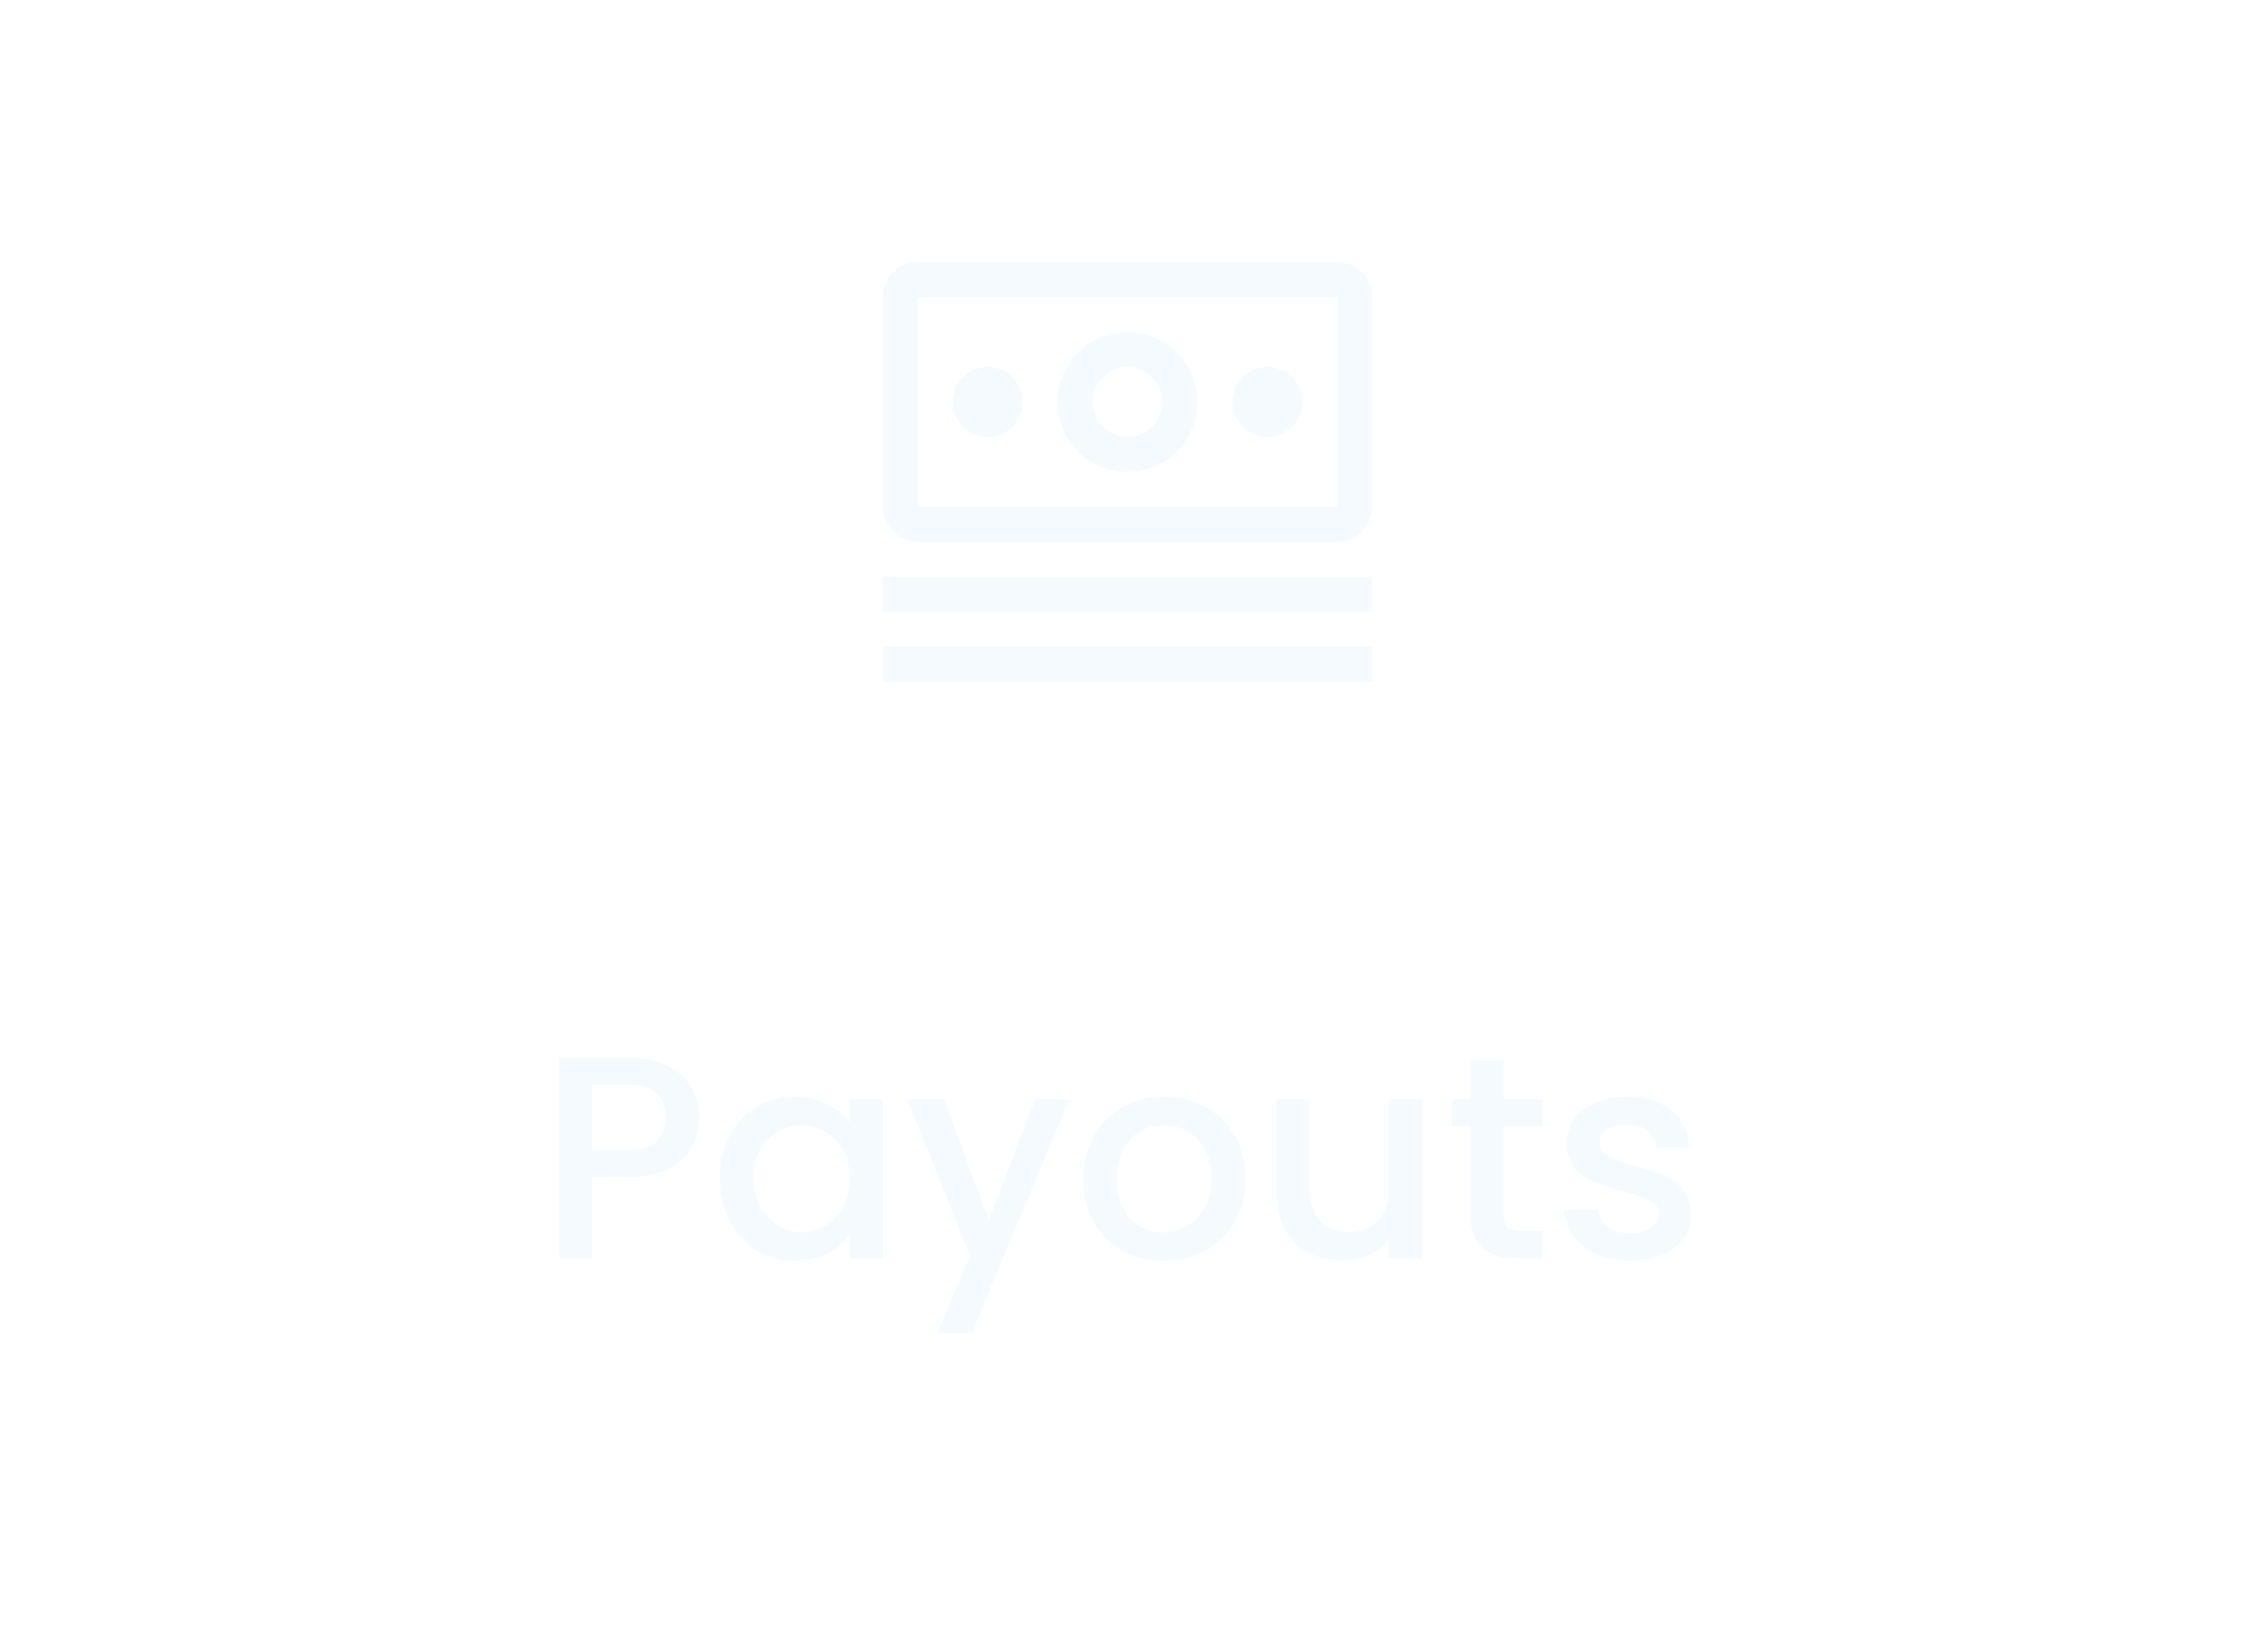
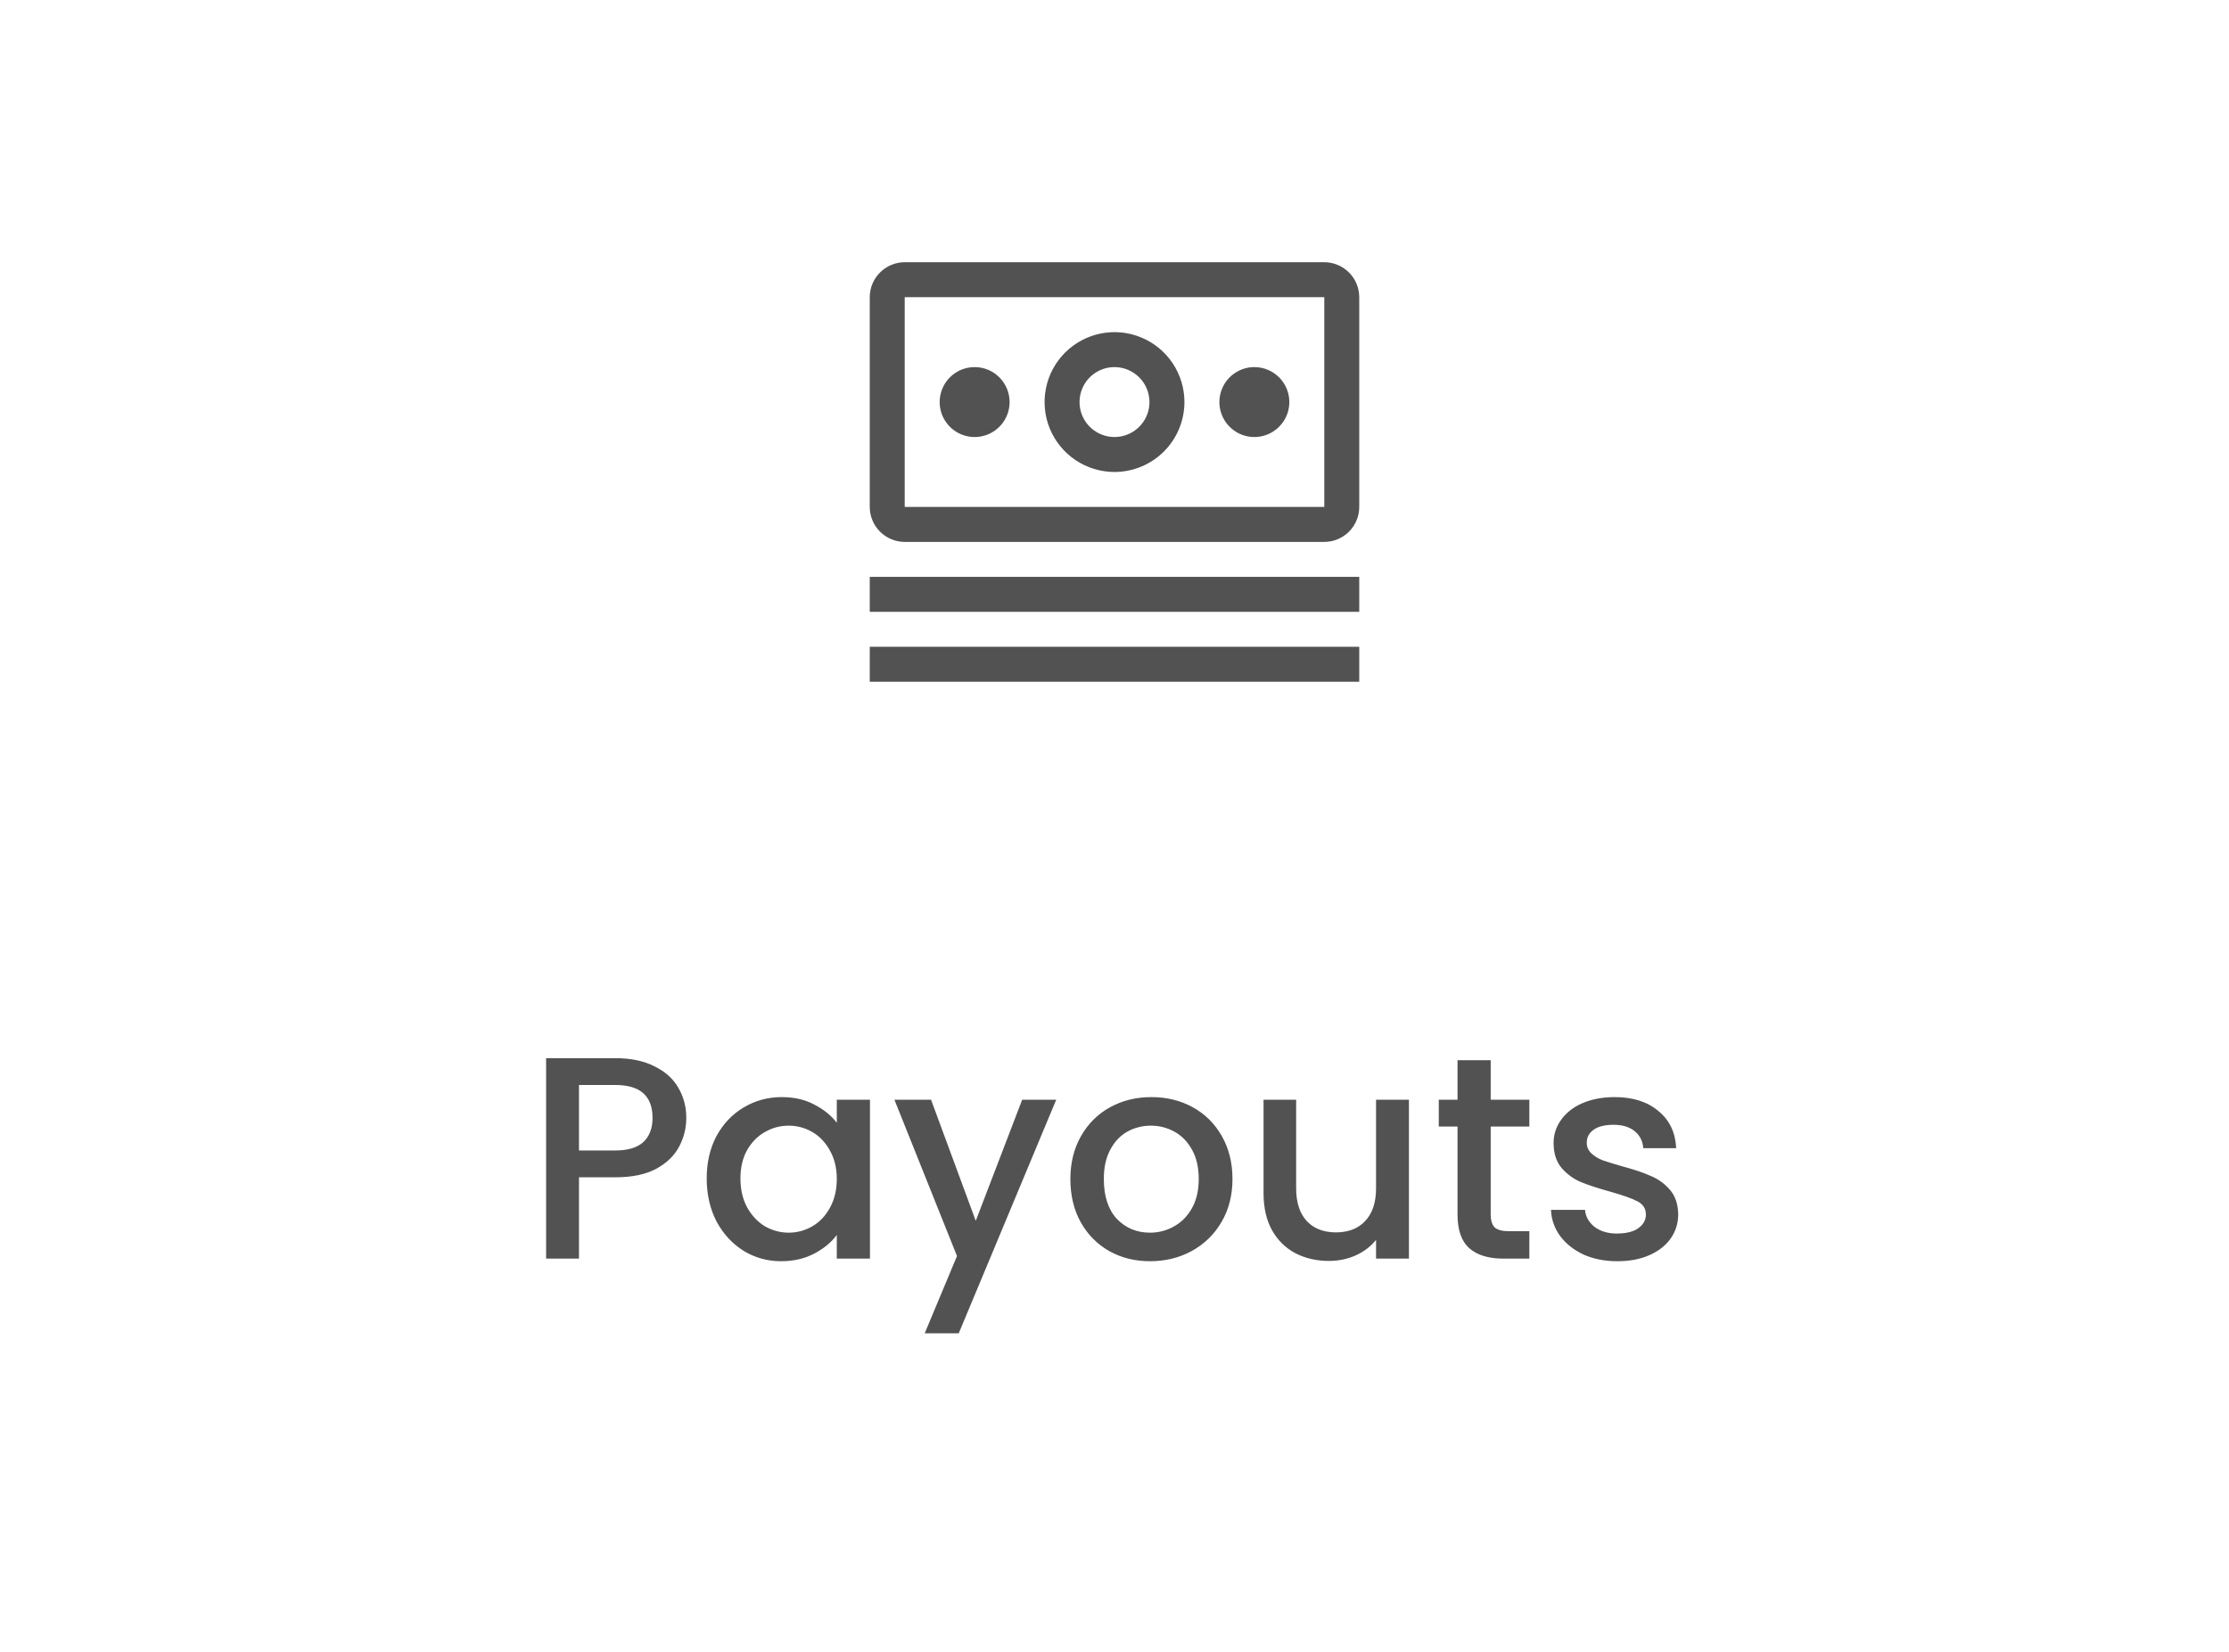
- <svg xmlns="http://www.w3.org/2000/svg" width="86" height="63" viewBox="0 0 86 63" fill="none">
-   <path d="M33.666 22H52.333V23.333H33.666V22Z" fill="#F1F8FF" fill-opacity="0.7" />
-   <path d="M33.666 24.667H52.333V26H33.666V24.667Z" fill="#F1F8FF" fill-opacity="0.7" />
-   <path d="M48.333 14C48.07 14 47.812 14.078 47.593 14.225C47.373 14.371 47.202 14.579 47.102 14.823C47.001 15.067 46.974 15.335 47.026 15.594C47.077 15.852 47.204 16.09 47.391 16.276C47.577 16.463 47.815 16.59 48.073 16.641C48.332 16.692 48.6 16.666 48.844 16.565C49.087 16.464 49.295 16.293 49.442 16.074C49.589 15.855 49.667 15.597 49.667 15.333C49.667 14.98 49.526 14.641 49.276 14.39C49.026 14.14 48.687 14 48.333 14Z" fill="#F1F8FF" fill-opacity="0.7" />
-   <path d="M43 18C42.472 18 41.957 17.844 41.518 17.55C41.08 17.258 40.738 16.841 40.536 16.354C40.334 15.867 40.281 15.33 40.384 14.813C40.487 14.296 40.741 13.821 41.114 13.448C41.487 13.075 41.962 12.821 42.479 12.718C42.997 12.615 43.533 12.668 44.02 12.87C44.507 13.071 44.924 13.413 45.217 13.852C45.51 14.29 45.666 14.806 45.666 15.333C45.666 16.04 45.384 16.718 44.884 17.218C44.384 17.718 43.707 17.999 43 18ZM43 14C42.736 14 42.478 14.078 42.259 14.225C42.04 14.371 41.869 14.579 41.768 14.823C41.667 15.067 41.641 15.335 41.692 15.593C41.743 15.852 41.87 16.09 42.057 16.276C42.243 16.463 42.481 16.59 42.74 16.641C42.998 16.692 43.266 16.666 43.51 16.565C43.754 16.464 43.962 16.293 44.108 16.074C44.255 15.855 44.333 15.597 44.333 15.333C44.333 14.98 44.192 14.641 43.942 14.391C43.692 14.141 43.353 14 43 14Z" fill="#F1F8FF" fill-opacity="0.7" />
-   <path d="M37.666 14C37.403 14 37.145 14.078 36.926 14.225C36.706 14.371 36.535 14.579 36.434 14.823C36.334 15.067 36.307 15.335 36.359 15.594C36.41 15.852 36.537 16.09 36.724 16.276C36.91 16.463 37.148 16.59 37.406 16.641C37.665 16.692 37.933 16.666 38.177 16.565C38.42 16.464 38.629 16.293 38.775 16.074C38.922 15.855 39 15.597 39 15.333C39 14.98 38.859 14.641 38.609 14.39C38.359 14.14 38.02 14 37.666 14Z" fill="#F1F8FF" fill-opacity="0.7" />
-   <path d="M51 20.667H35C34.647 20.666 34.308 20.525 34.058 20.275C33.808 20.025 33.667 19.687 33.666 19.333V11.333C33.667 10.98 33.808 10.641 34.058 10.392C34.308 10.142 34.647 10.001 35 10H51C51.353 10.001 51.692 10.142 51.942 10.392C52.191 10.641 52.332 10.98 52.333 11.333V19.333C52.333 19.687 52.192 20.026 51.942 20.276C51.692 20.526 51.353 20.666 51 20.667ZM51 11.333H35V19.333H51V11.333Z" fill="#F1F8FF" fill-opacity="0.7" />
-   <path d="M26.671 42.632C26.671 43.021 26.579 43.387 26.396 43.732C26.213 44.077 25.919 44.359 25.516 44.579C25.113 44.792 24.596 44.898 23.965 44.898H22.579V48H21.325V40.355H23.965C24.552 40.355 25.047 40.458 25.45 40.663C25.861 40.861 26.165 41.132 26.363 41.477C26.568 41.822 26.671 42.207 26.671 42.632ZM23.965 43.875C24.442 43.875 24.797 43.769 25.032 43.556C25.267 43.336 25.384 43.028 25.384 42.632C25.384 41.796 24.911 41.378 23.965 41.378H22.579V43.875H23.965ZM27.449 44.942C27.449 44.333 27.574 43.794 27.823 43.325C28.08 42.856 28.424 42.493 28.857 42.236C29.297 41.972 29.781 41.84 30.309 41.84C30.786 41.84 31.2 41.935 31.552 42.126C31.911 42.309 32.197 42.54 32.41 42.819V41.939H33.675V48H32.41V47.098C32.197 47.384 31.908 47.622 31.541 47.813C31.174 48.004 30.756 48.099 30.287 48.099C29.766 48.099 29.29 47.967 28.857 47.703C28.424 47.432 28.08 47.058 27.823 46.581C27.574 46.097 27.449 45.551 27.449 44.942ZM32.41 44.964C32.41 44.546 32.322 44.183 32.146 43.875C31.977 43.567 31.754 43.332 31.475 43.171C31.196 43.01 30.896 42.929 30.573 42.929C30.25 42.929 29.95 43.01 29.671 43.171C29.392 43.325 29.165 43.556 28.989 43.864C28.82 44.165 28.736 44.524 28.736 44.942C28.736 45.36 28.82 45.727 28.989 46.042C29.165 46.357 29.392 46.599 29.671 46.768C29.957 46.929 30.258 47.01 30.573 47.01C30.896 47.01 31.196 46.929 31.475 46.768C31.754 46.607 31.977 46.372 32.146 46.064C32.322 45.749 32.41 45.382 32.41 44.964ZM40.778 41.939L37.06 50.849H35.762L36.994 47.901L34.607 41.939H36.004L37.709 46.559L39.48 41.939H40.778ZM44.353 48.099C43.781 48.099 43.264 47.971 42.802 47.714C42.34 47.45 41.977 47.083 41.713 46.614C41.449 46.137 41.317 45.587 41.317 44.964C41.317 44.348 41.453 43.802 41.724 43.325C41.996 42.848 42.366 42.482 42.835 42.225C43.305 41.968 43.829 41.84 44.408 41.84C44.988 41.84 45.512 41.968 45.981 42.225C46.451 42.482 46.821 42.848 47.092 43.325C47.364 43.802 47.499 44.348 47.499 44.964C47.499 45.58 47.36 46.126 47.081 46.603C46.803 47.08 46.421 47.45 45.937 47.714C45.461 47.971 44.933 48.099 44.353 48.099ZM44.353 47.01C44.676 47.01 44.977 46.933 45.255 46.779C45.541 46.625 45.772 46.394 45.948 46.086C46.124 45.778 46.212 45.404 46.212 44.964C46.212 44.524 46.128 44.154 45.959 43.853C45.791 43.545 45.567 43.314 45.288 43.16C45.01 43.006 44.709 42.929 44.386 42.929C44.064 42.929 43.763 43.006 43.484 43.16C43.213 43.314 42.997 43.545 42.835 43.853C42.674 44.154 42.593 44.524 42.593 44.964C42.593 45.617 42.758 46.123 43.088 46.482C43.426 46.834 43.847 47.01 44.353 47.01ZM54.228 41.939V48H52.974V47.285C52.776 47.534 52.516 47.732 52.193 47.879C51.878 48.018 51.54 48.088 51.181 48.088C50.704 48.088 50.275 47.989 49.894 47.791C49.52 47.593 49.223 47.3 49.003 46.911C48.79 46.522 48.684 46.053 48.684 45.503V41.939H49.927V45.316C49.927 45.859 50.063 46.277 50.334 46.57C50.605 46.856 50.976 46.999 51.445 46.999C51.914 46.999 52.285 46.856 52.556 46.57C52.835 46.277 52.974 45.859 52.974 45.316V41.939H54.228ZM57.346 42.962V46.317C57.346 46.544 57.397 46.709 57.5 46.812C57.61 46.907 57.793 46.955 58.05 46.955H58.82V48H57.83C57.265 48 56.832 47.868 56.532 47.604C56.231 47.34 56.081 46.911 56.081 46.317V42.962H55.366V41.939H56.081V40.432H57.346V41.939H58.82V42.962H57.346ZM62.175 48.099C61.699 48.099 61.27 48.015 60.888 47.846C60.514 47.67 60.217 47.435 59.997 47.142C59.777 46.841 59.66 46.508 59.645 46.141H60.943C60.965 46.398 61.086 46.614 61.306 46.79C61.534 46.959 61.816 47.043 62.153 47.043C62.505 47.043 62.777 46.977 62.967 46.845C63.165 46.706 63.264 46.53 63.264 46.317C63.264 46.09 63.154 45.921 62.934 45.811C62.722 45.701 62.381 45.58 61.911 45.448C61.457 45.323 61.086 45.202 60.8 45.085C60.514 44.968 60.265 44.788 60.052 44.546C59.847 44.304 59.744 43.985 59.744 43.589C59.744 43.266 59.84 42.973 60.03 42.709C60.221 42.438 60.492 42.225 60.844 42.071C61.204 41.917 61.614 41.84 62.076 41.84C62.766 41.84 63.319 42.016 63.737 42.368C64.163 42.713 64.39 43.186 64.419 43.787H63.165C63.143 43.516 63.033 43.299 62.835 43.138C62.637 42.977 62.37 42.896 62.032 42.896C61.702 42.896 61.449 42.958 61.273 43.083C61.097 43.208 61.009 43.373 61.009 43.578C61.009 43.739 61.068 43.875 61.185 43.985C61.303 44.095 61.446 44.183 61.614 44.249C61.783 44.308 62.032 44.385 62.362 44.48C62.802 44.597 63.162 44.718 63.44 44.843C63.726 44.96 63.972 45.136 64.177 45.371C64.383 45.606 64.489 45.917 64.496 46.306C64.496 46.651 64.401 46.959 64.21 47.23C64.02 47.501 63.748 47.714 63.396 47.868C63.052 48.022 62.645 48.099 62.175 48.099Z" fill="#F1F8FF" fill-opacity="0.7" />
+ <svg xmlns="http://www.w3.org/2000/svg" width="85" height="63" viewBox="0 0 85 63" fill="none">
+   <path d="M33.167 22H51.833V23.333H33.167V22Z" fill="#525252" />
+   <path d="M33.167 24.666H51.833V26H33.167V24.666Z" fill="#525252" />
+   <path d="M47.833 14C47.57 14 47.312 14.078 47.093 14.225C46.873 14.371 46.702 14.579 46.602 14.823C46.501 15.067 46.474 15.335 46.526 15.594C46.577 15.852 46.704 16.09 46.891 16.276C47.077 16.463 47.315 16.59 47.573 16.641C47.832 16.692 48.1 16.666 48.344 16.565C48.587 16.464 48.795 16.293 48.942 16.074C49.089 15.855 49.167 15.597 49.167 15.333C49.167 14.98 49.026 14.641 48.776 14.39C48.526 14.14 48.187 14 47.833 14Z" fill="#525252" />
+   <path d="M42.5 18C41.972 18 41.457 17.843 41.018 17.55C40.58 17.257 40.238 16.841 40.036 16.354C39.834 15.866 39.782 15.33 39.885 14.813C39.987 14.296 40.241 13.82 40.614 13.448C40.987 13.075 41.462 12.821 41.98 12.718C42.497 12.615 43.033 12.668 43.52 12.87C44.008 13.071 44.424 13.413 44.717 13.852C45.01 14.29 45.167 14.806 45.167 15.333C45.166 16.04 44.885 16.718 44.385 17.218C43.885 17.718 43.207 17.999 42.5 18ZM42.5 14C42.236 14 41.978 14.078 41.759 14.225C41.54 14.371 41.369 14.579 41.268 14.823C41.167 15.067 41.141 15.335 41.192 15.593C41.244 15.852 41.371 16.09 41.557 16.276C41.744 16.462 41.981 16.589 42.24 16.641C42.498 16.692 42.767 16.666 43.01 16.565C43.254 16.464 43.462 16.293 43.608 16.074C43.755 15.855 43.833 15.597 43.833 15.333C43.833 14.98 43.692 14.641 43.442 14.391C43.192 14.141 42.853 14 42.5 14Z" fill="#525252" />
+   <path d="M37.167 14C36.903 14 36.645 14.078 36.426 14.225C36.207 14.371 36.036 14.579 35.935 14.823C35.834 15.067 35.807 15.335 35.859 15.594C35.91 15.852 36.037 16.09 36.224 16.276C36.41 16.463 36.648 16.59 36.907 16.641C37.165 16.692 37.433 16.666 37.677 16.565C37.92 16.464 38.129 16.293 38.275 16.074C38.422 15.855 38.5 15.597 38.5 15.333C38.5 14.98 38.359 14.641 38.109 14.39C37.859 14.14 37.52 14 37.167 14Z" fill="#525252" />
+   <path d="M50.5 20.667H34.5C34.147 20.666 33.808 20.525 33.558 20.275C33.308 20.025 33.167 19.687 33.167 19.333V11.333C33.167 10.98 33.308 10.641 33.558 10.392C33.808 10.142 34.147 10.001 34.5 10H50.5C50.853 10.001 51.192 10.142 51.442 10.392C51.692 10.641 51.832 10.98 51.833 11.333V19.333C51.833 19.687 51.692 20.026 51.442 20.276C51.192 20.526 50.853 20.666 50.5 20.667ZM50.5 11.333H34.5V19.333H50.5V11.333Z" fill="#525252" />
+   <path d="M26.171 42.632C26.171 43.021 26.079 43.387 25.896 43.732C25.713 44.077 25.419 44.359 25.016 44.579C24.613 44.792 24.096 44.898 23.465 44.898H22.079V48H20.825V40.355H23.465C24.052 40.355 24.547 40.458 24.95 40.663C25.361 40.861 25.665 41.132 25.863 41.477C26.068 41.822 26.171 42.207 26.171 42.632ZM23.465 43.875C23.942 43.875 24.297 43.769 24.532 43.556C24.767 43.336 24.884 43.028 24.884 42.632C24.884 41.796 24.411 41.378 23.465 41.378H22.079V43.875H23.465ZM26.949 44.942C26.949 44.333 27.074 43.794 27.323 43.325C27.58 42.856 27.924 42.493 28.357 42.236C28.797 41.972 29.281 41.84 29.809 41.84C30.286 41.84 30.7 41.935 31.052 42.126C31.411 42.309 31.697 42.54 31.91 42.819V41.939H33.175V48H31.91V47.098C31.697 47.384 31.408 47.622 31.041 47.813C30.674 48.004 30.256 48.099 29.787 48.099C29.266 48.099 28.79 47.967 28.357 47.703C27.924 47.432 27.58 47.058 27.323 46.581C27.074 46.097 26.949 45.551 26.949 44.942ZM31.91 44.964C31.91 44.546 31.822 44.183 31.646 43.875C31.477 43.567 31.254 43.332 30.975 43.171C30.696 43.01 30.396 42.929 30.073 42.929C29.75 42.929 29.45 43.01 29.171 43.171C28.892 43.325 28.665 43.556 28.489 43.864C28.32 44.165 28.236 44.524 28.236 44.942C28.236 45.36 28.32 45.727 28.489 46.042C28.665 46.357 28.892 46.599 29.171 46.768C29.457 46.929 29.758 47.01 30.073 47.01C30.396 47.01 30.696 46.929 30.975 46.768C31.254 46.607 31.477 46.372 31.646 46.064C31.822 45.749 31.91 45.382 31.91 44.964ZM40.278 41.939L36.56 50.849H35.262L36.494 47.901L34.107 41.939H35.504L37.209 46.559L38.98 41.939H40.278ZM43.853 48.099C43.281 48.099 42.764 47.971 42.302 47.714C41.84 47.45 41.477 47.083 41.213 46.614C40.949 46.137 40.817 45.587 40.817 44.964C40.817 44.348 40.953 43.802 41.224 43.325C41.496 42.848 41.866 42.482 42.335 42.225C42.805 41.968 43.329 41.84 43.908 41.84C44.488 41.84 45.012 41.968 45.481 42.225C45.951 42.482 46.321 42.848 46.592 43.325C46.864 43.802 46.999 44.348 46.999 44.964C46.999 45.58 46.86 46.126 46.581 46.603C46.303 47.08 45.921 47.45 45.437 47.714C44.961 47.971 44.433 48.099 43.853 48.099ZM43.853 47.01C44.176 47.01 44.477 46.933 44.755 46.779C45.041 46.625 45.272 46.394 45.448 46.086C45.624 45.778 45.712 45.404 45.712 44.964C45.712 44.524 45.628 44.154 45.459 43.853C45.291 43.545 45.067 43.314 44.788 43.16C44.51 43.006 44.209 42.929 43.886 42.929C43.564 42.929 43.263 43.006 42.984 43.16C42.713 43.314 42.497 43.545 42.335 43.853C42.174 44.154 42.093 44.524 42.093 44.964C42.093 45.617 42.258 46.123 42.588 46.482C42.926 46.834 43.347 47.01 43.853 47.01ZM53.728 41.939V48H52.474V47.285C52.276 47.534 52.016 47.732 51.693 47.879C51.378 48.018 51.04 48.088 50.681 48.088C50.204 48.088 49.775 47.989 49.394 47.791C49.02 47.593 48.723 47.3 48.503 46.911C48.29 46.522 48.184 46.053 48.184 45.503V41.939H49.427V45.316C49.427 45.859 49.563 46.277 49.834 46.57C50.105 46.856 50.476 46.999 50.945 46.999C51.414 46.999 51.785 46.856 52.056 46.57C52.335 46.277 52.474 45.859 52.474 45.316V41.939H53.728ZM56.846 42.962V46.317C56.846 46.544 56.897 46.709 57 46.812C57.11 46.907 57.293 46.955 57.55 46.955H58.32V48H57.33C56.765 48 56.332 47.868 56.032 47.604C55.731 47.34 55.581 46.911 55.581 46.317V42.962H54.866V41.939H55.581V40.432H56.846V41.939H58.32V42.962H56.846ZM61.675 48.099C61.199 48.099 60.77 48.015 60.388 47.846C60.014 47.67 59.717 47.435 59.497 47.142C59.277 46.841 59.16 46.508 59.145 46.141H60.443C60.465 46.398 60.586 46.614 60.806 46.79C61.034 46.959 61.316 47.043 61.653 47.043C62.005 47.043 62.277 46.977 62.467 46.845C62.665 46.706 62.764 46.53 62.764 46.317C62.764 46.09 62.654 45.921 62.434 45.811C62.222 45.701 61.881 45.58 61.411 45.448C60.957 45.323 60.586 45.202 60.3 45.085C60.014 44.968 59.765 44.788 59.552 44.546C59.347 44.304 59.244 43.985 59.244 43.589C59.244 43.266 59.34 42.973 59.53 42.709C59.721 42.438 59.992 42.225 60.344 42.071C60.704 41.917 61.114 41.84 61.576 41.84C62.266 41.84 62.819 42.016 63.237 42.368C63.663 42.713 63.89 43.186 63.919 43.787H62.665C62.643 43.516 62.533 43.299 62.335 43.138C62.137 42.977 61.87 42.896 61.532 42.896C61.202 42.896 60.949 42.958 60.773 43.083C60.597 43.208 60.509 43.373 60.509 43.578C60.509 43.739 60.568 43.875 60.685 43.985C60.803 44.095 60.946 44.183 61.114 44.249C61.283 44.308 61.532 44.385 61.862 44.48C62.302 44.597 62.662 44.718 62.94 44.843C63.226 44.96 63.472 45.136 63.677 45.371C63.883 45.606 63.989 45.917 63.996 46.306C63.996 46.651 63.901 46.959 63.71 47.23C63.52 47.501 63.248 47.714 62.896 47.868C62.552 48.022 62.145 48.099 61.675 48.099Z" fill="#525252" />
</svg>
